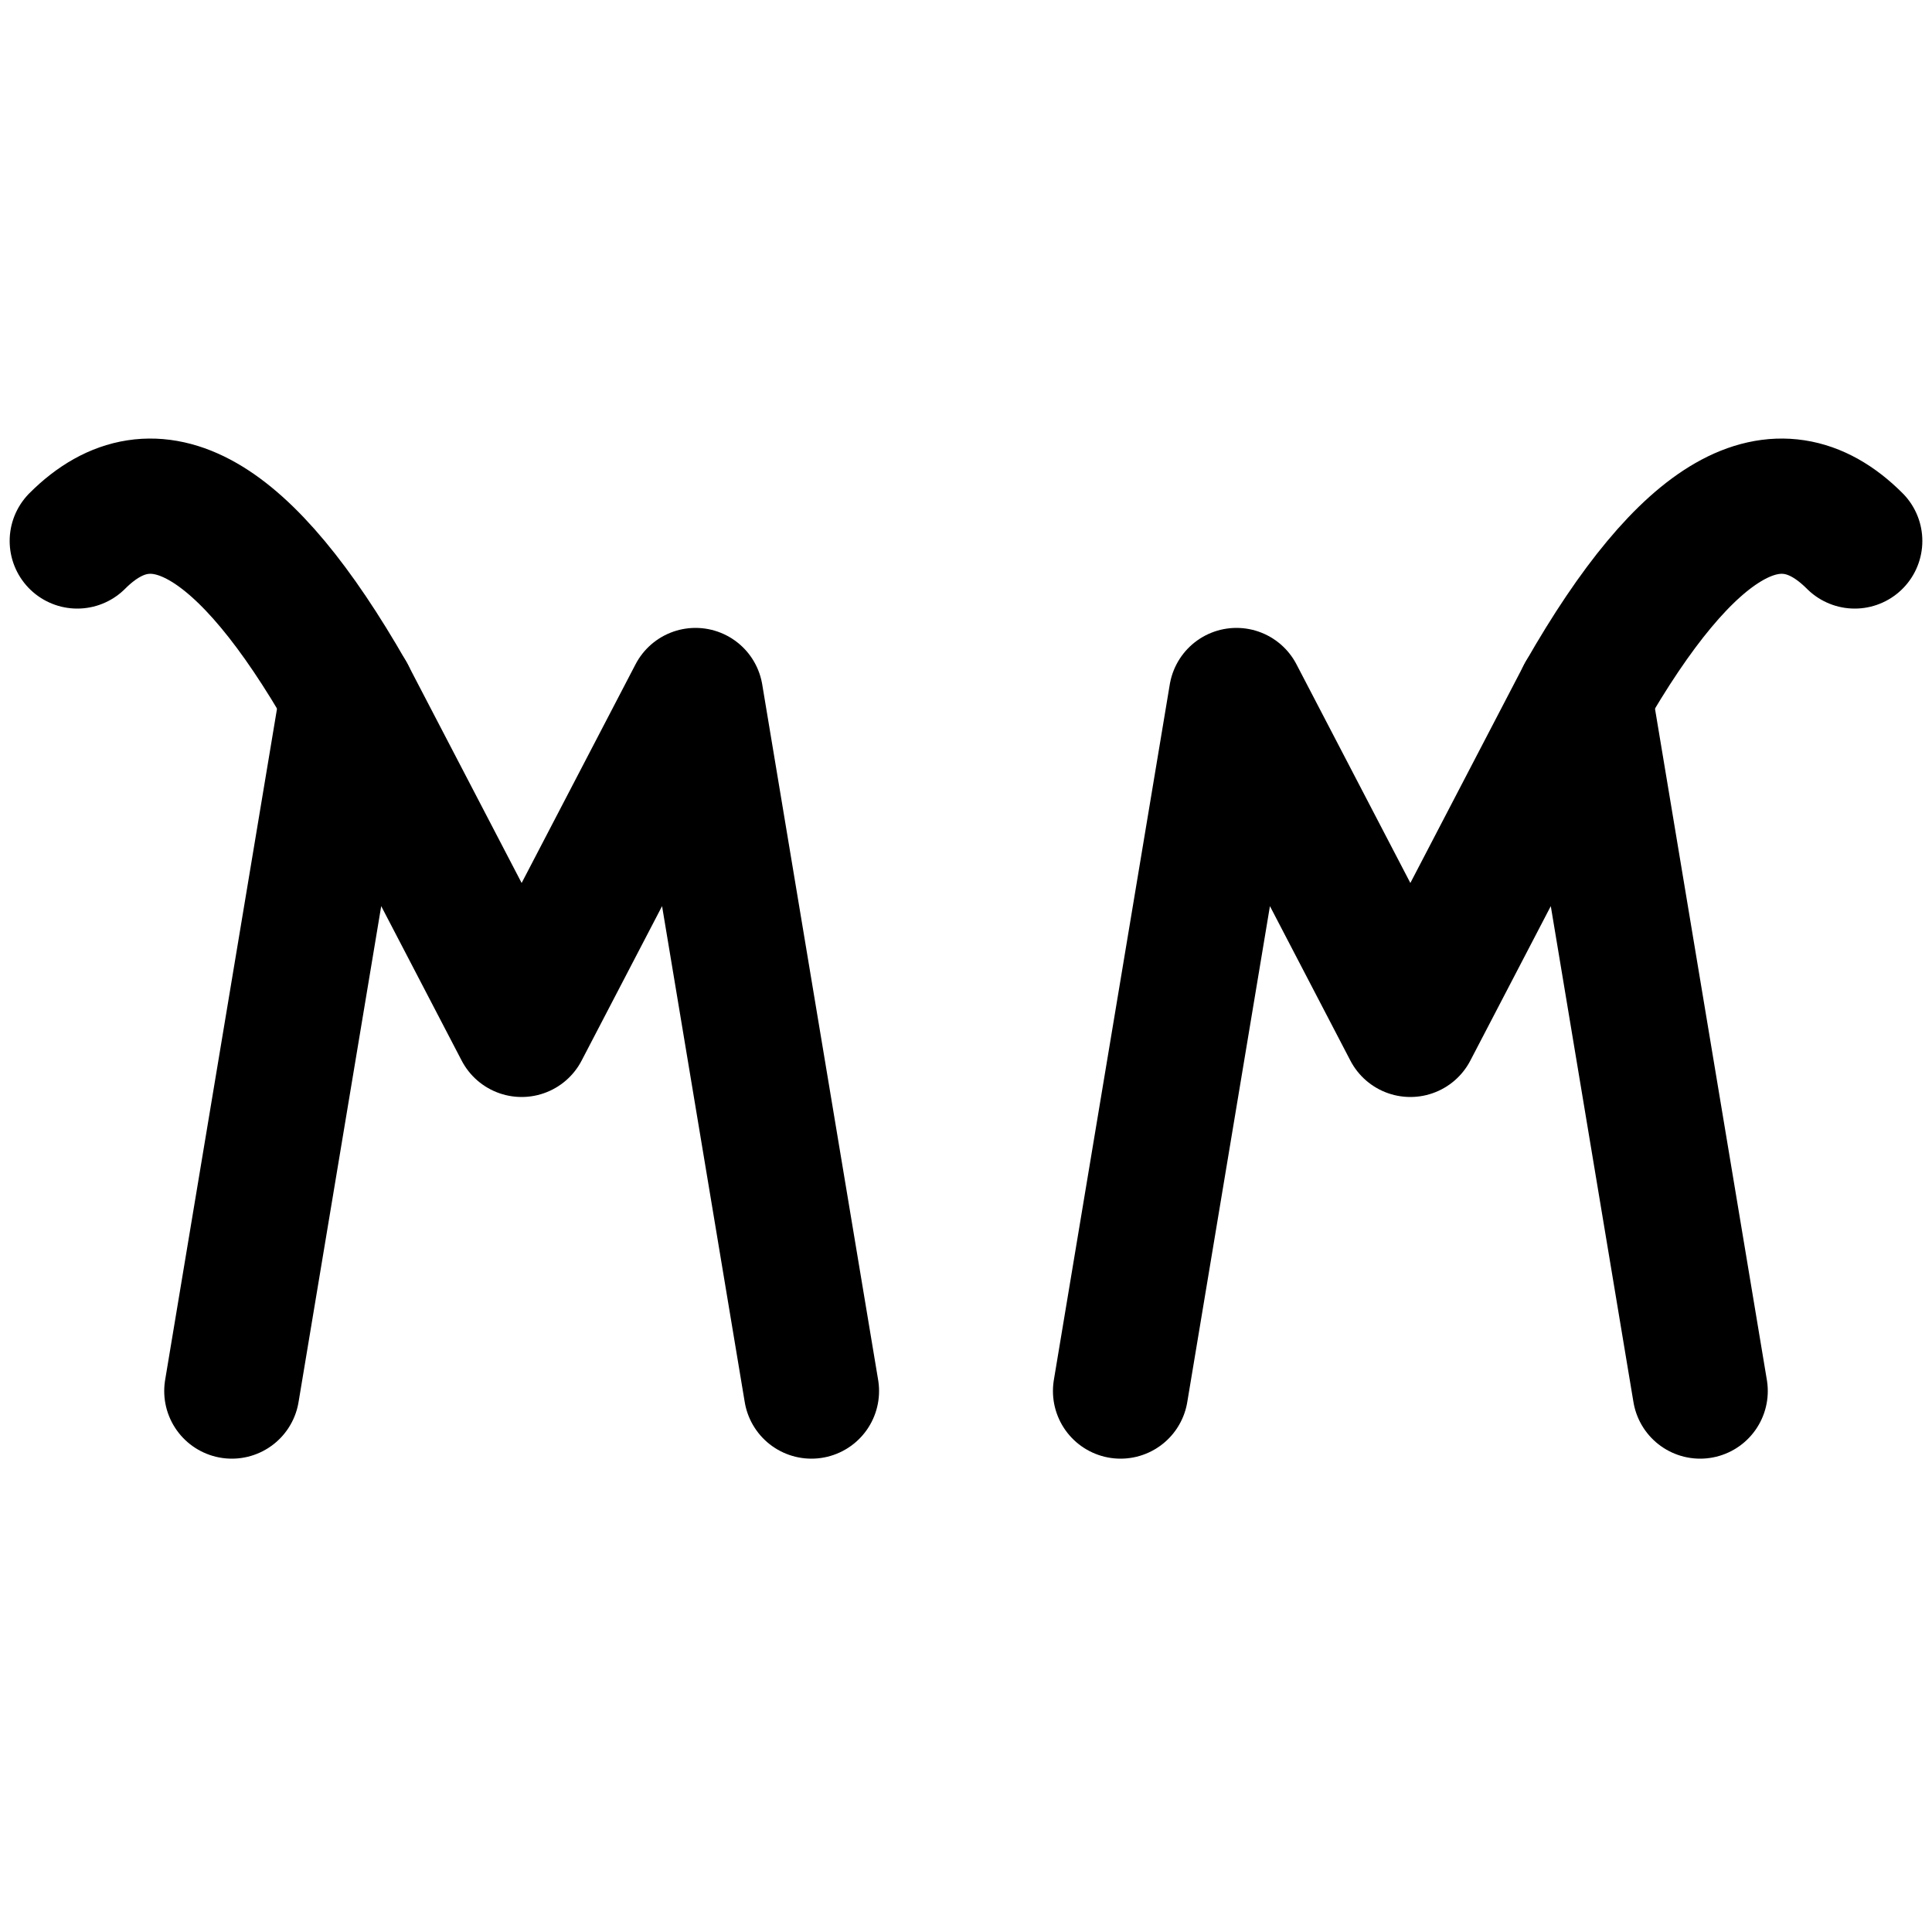
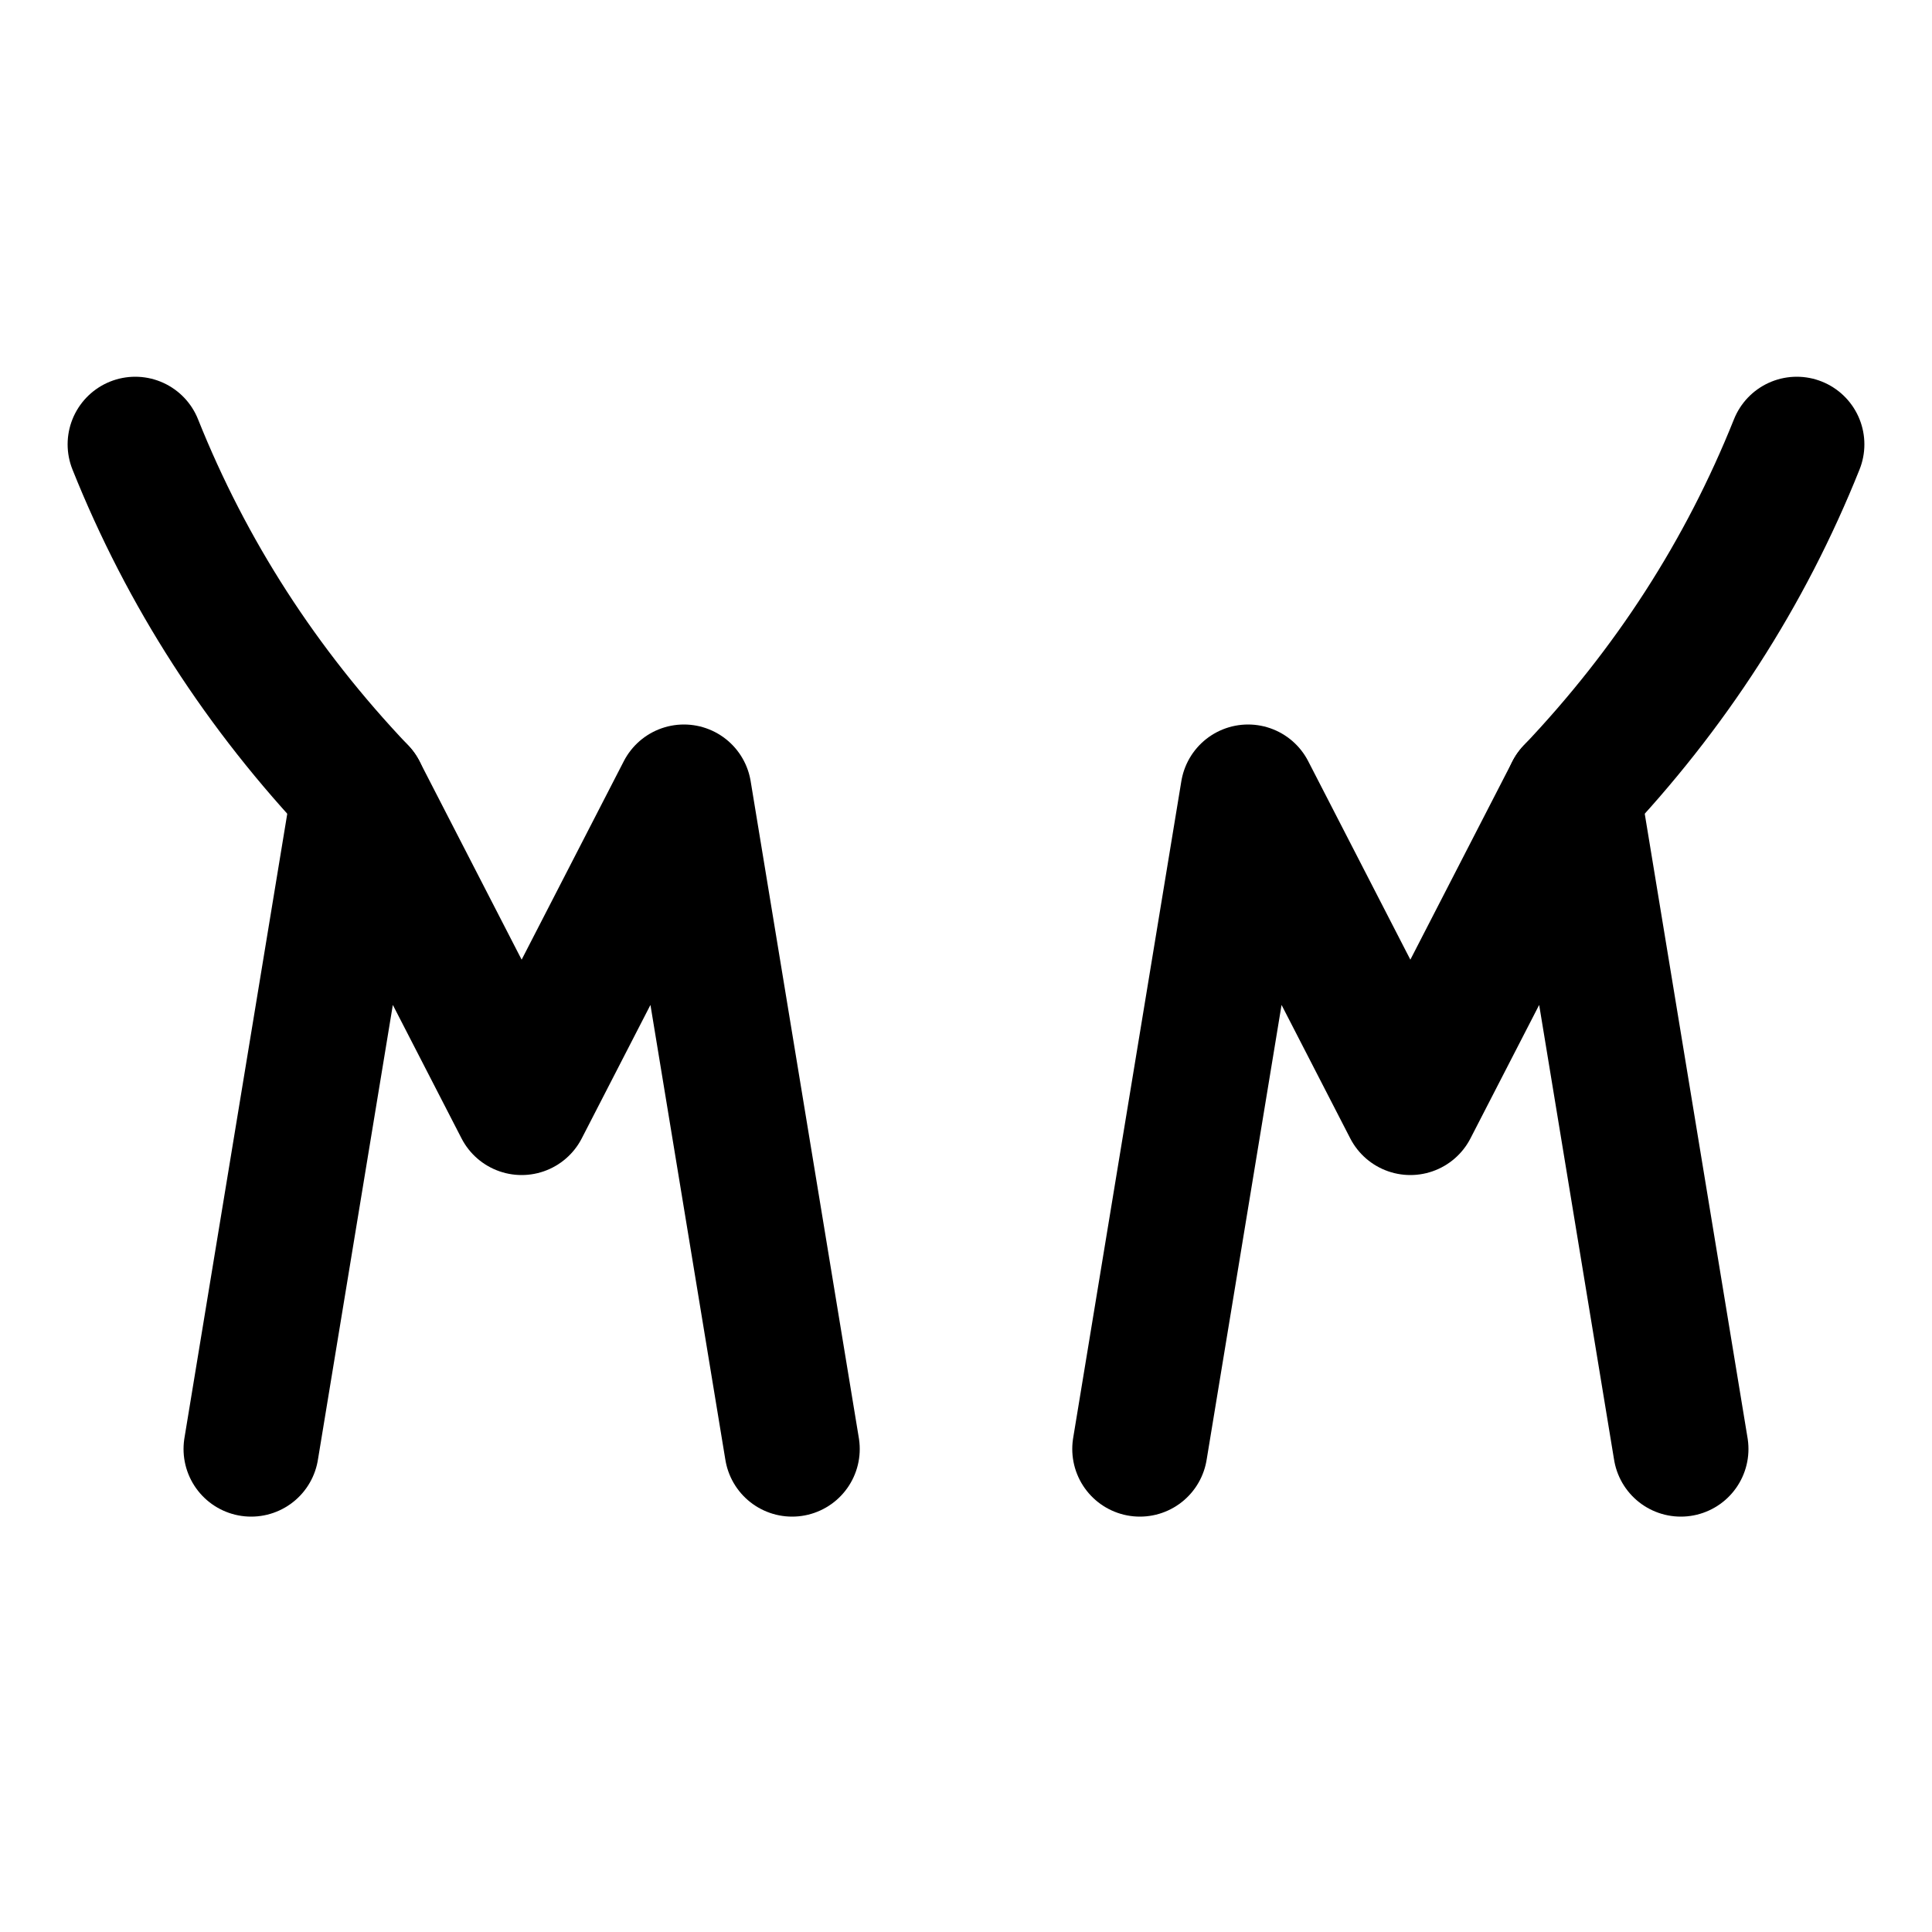
<svg xmlns="http://www.w3.org/2000/svg" viewBox="0 0 100 100" role="img" aria-label="Flying Double M">
  <g fill="none" stroke="currentColor" stroke-width="7" stroke-linecap="round" stroke-linejoin="round">
-     <path d="M12 72 L18 36 L27 53.28 L36 36 L42 72" />
-     <path d="M58 72 L64 36 L73 53.28 L82 36 L88 72" />
-     <path d="M18 36 Q10 22 4 28" />
-     <path d="M82 36 Q90 22 96 28" />
+     <path d="M13 75 L18.6 41 L27 57.32 L35.4 41 L41 75" />
+     <path d="M59 75 L64.6 41 L73 57.32 L81.4 41 L87 75" />
+     <path d="M18.6 41 Q11 33 7 23" />
+     <path d="M81.4 41 Q89 33 93 23" />
  </g>
</svg>
